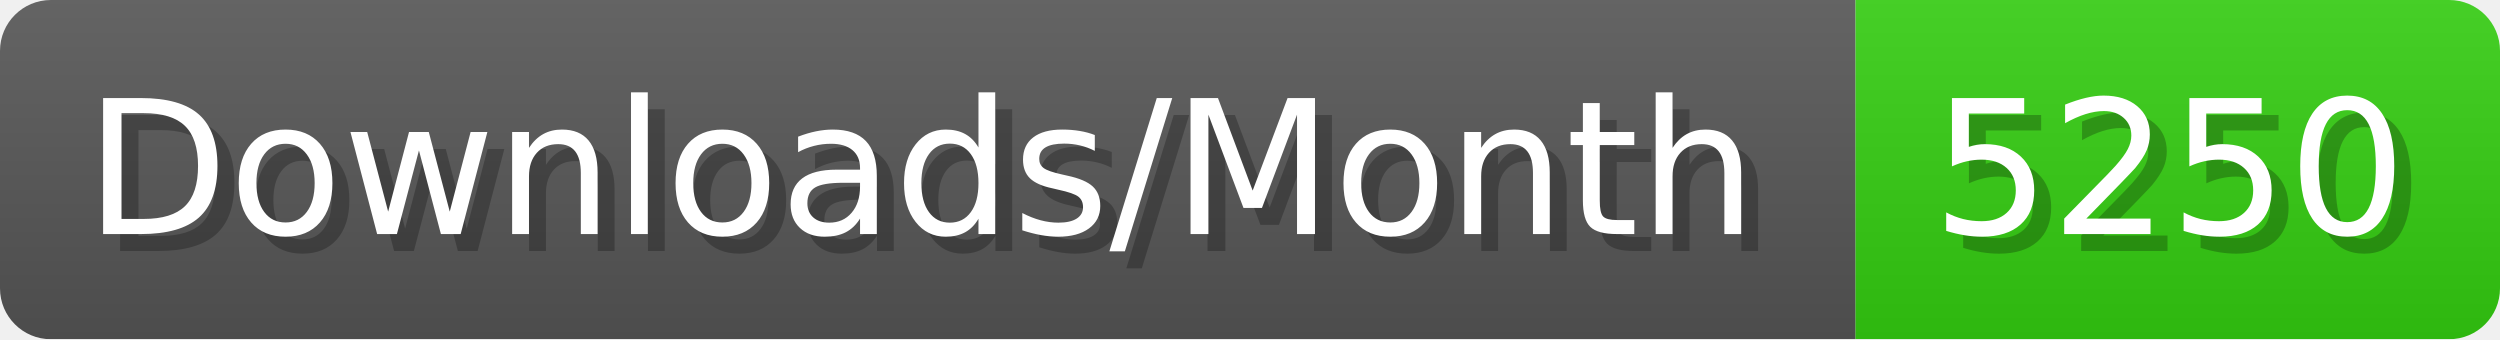
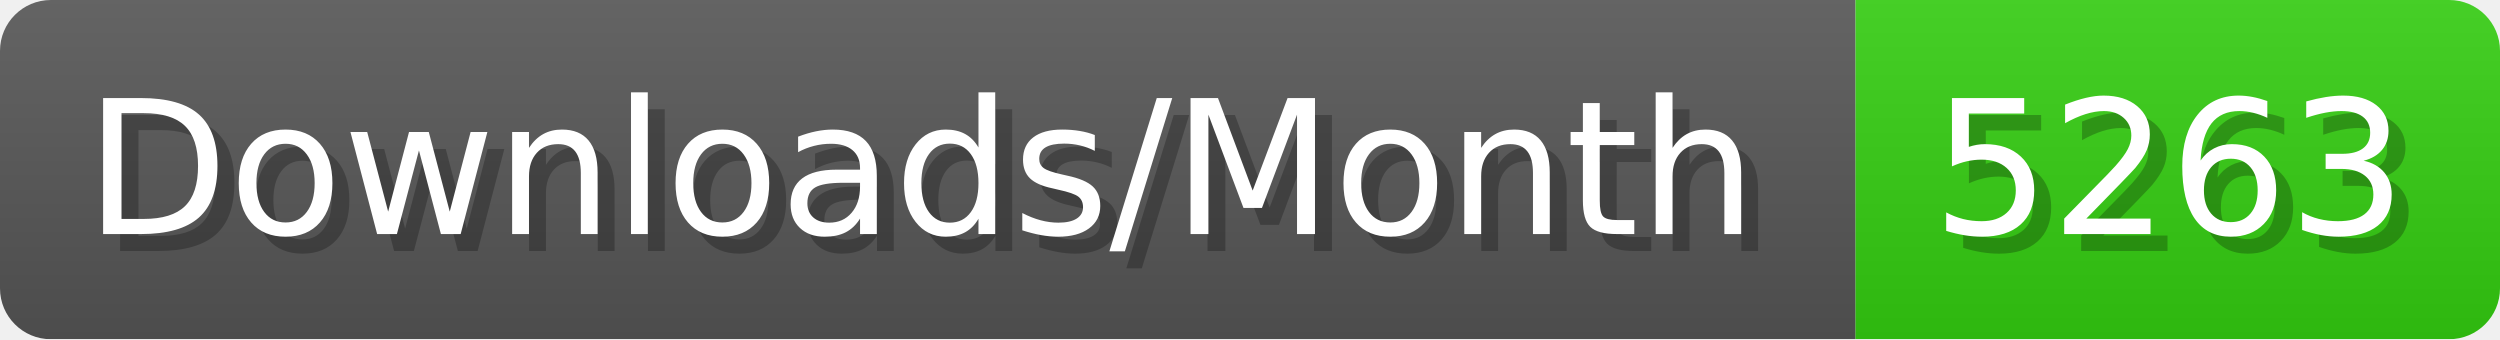
- <svg xmlns="http://www.w3.org/2000/svg" width="147.4" height="20" viewBox="0 0 1474 200" role="img" aria-label="Downloads/Month: 5250">
+ <svg xmlns="http://www.w3.org/2000/svg" width="147.4" height="20" viewBox="0 0 1474 200" role="img" aria-label="Downloads/Month: 5263">
  <linearGradient id="YlXUI" x2="0" y2="100%">
    <stop offset="0" stop-opacity=".1" stop-color="#EEE" />
    <stop offset="1" stop-opacity=".1" />
  </linearGradient>
  <mask id="JHhop">
    <rect width="1474" height="200" rx="30" fill="#FFF" />
  </mask>
  <g mask="url(#JHhop)">
    <rect width="1094" height="200" fill="#555" />
    <rect width="380" height="200" fill="#3C1" x="1094" />
    <rect width="1474" height="200" fill="url(#YlXUI)" />
  </g>
  <g aria-hidden="true" fill="#fff" text-anchor="start" font-family="Verdana,DejaVu Sans,sans-serif" font-size="110">
    <text x="60" y="148" textLength="994" fill="#000" opacity="0.25">Downloads/Month</text>
    <text x="50" y="138" textLength="994">Downloads/Month</text>
-     <text x="1149" y="148" textLength="280" fill="#000" opacity="0.25">5250</text>
-     <text x="1139" y="138" textLength="280">5250</text>
+     <text x="1149" y="148" textLength="280" fill="#000" opacity="0.25">5263</text>
+     <text x="1139" y="138" textLength="280">5263</text>
  </g>
</svg>
